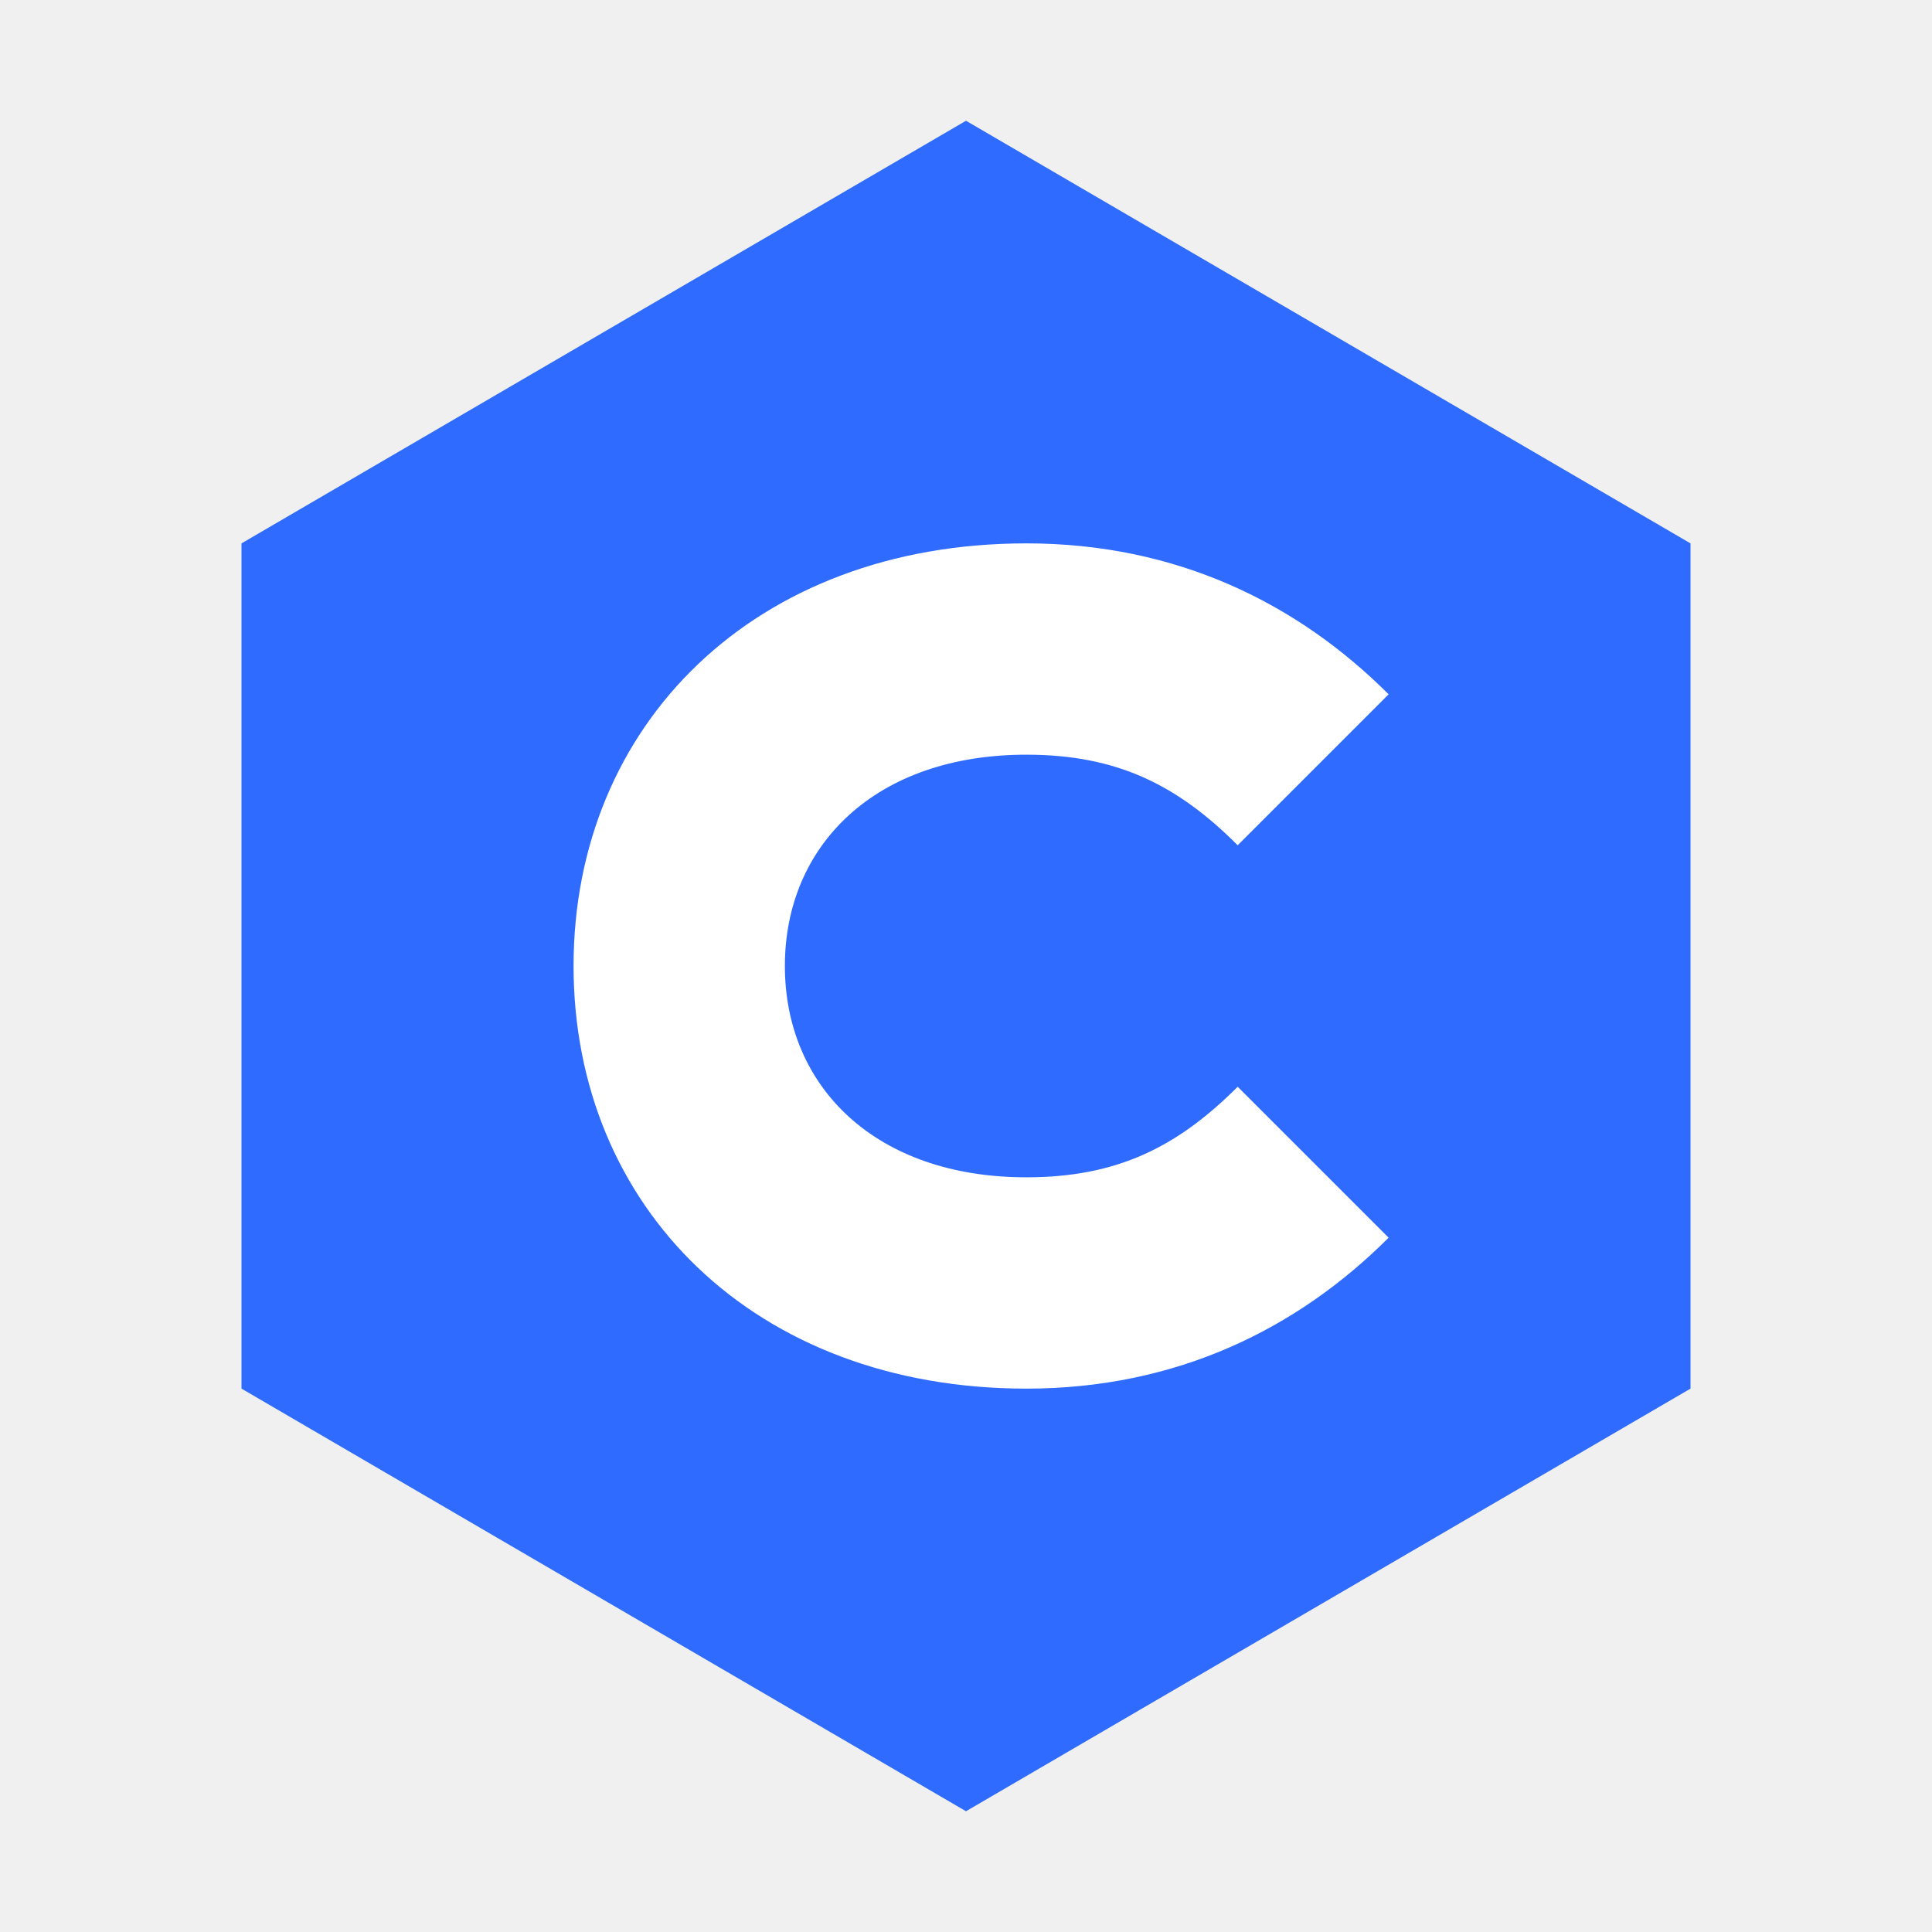
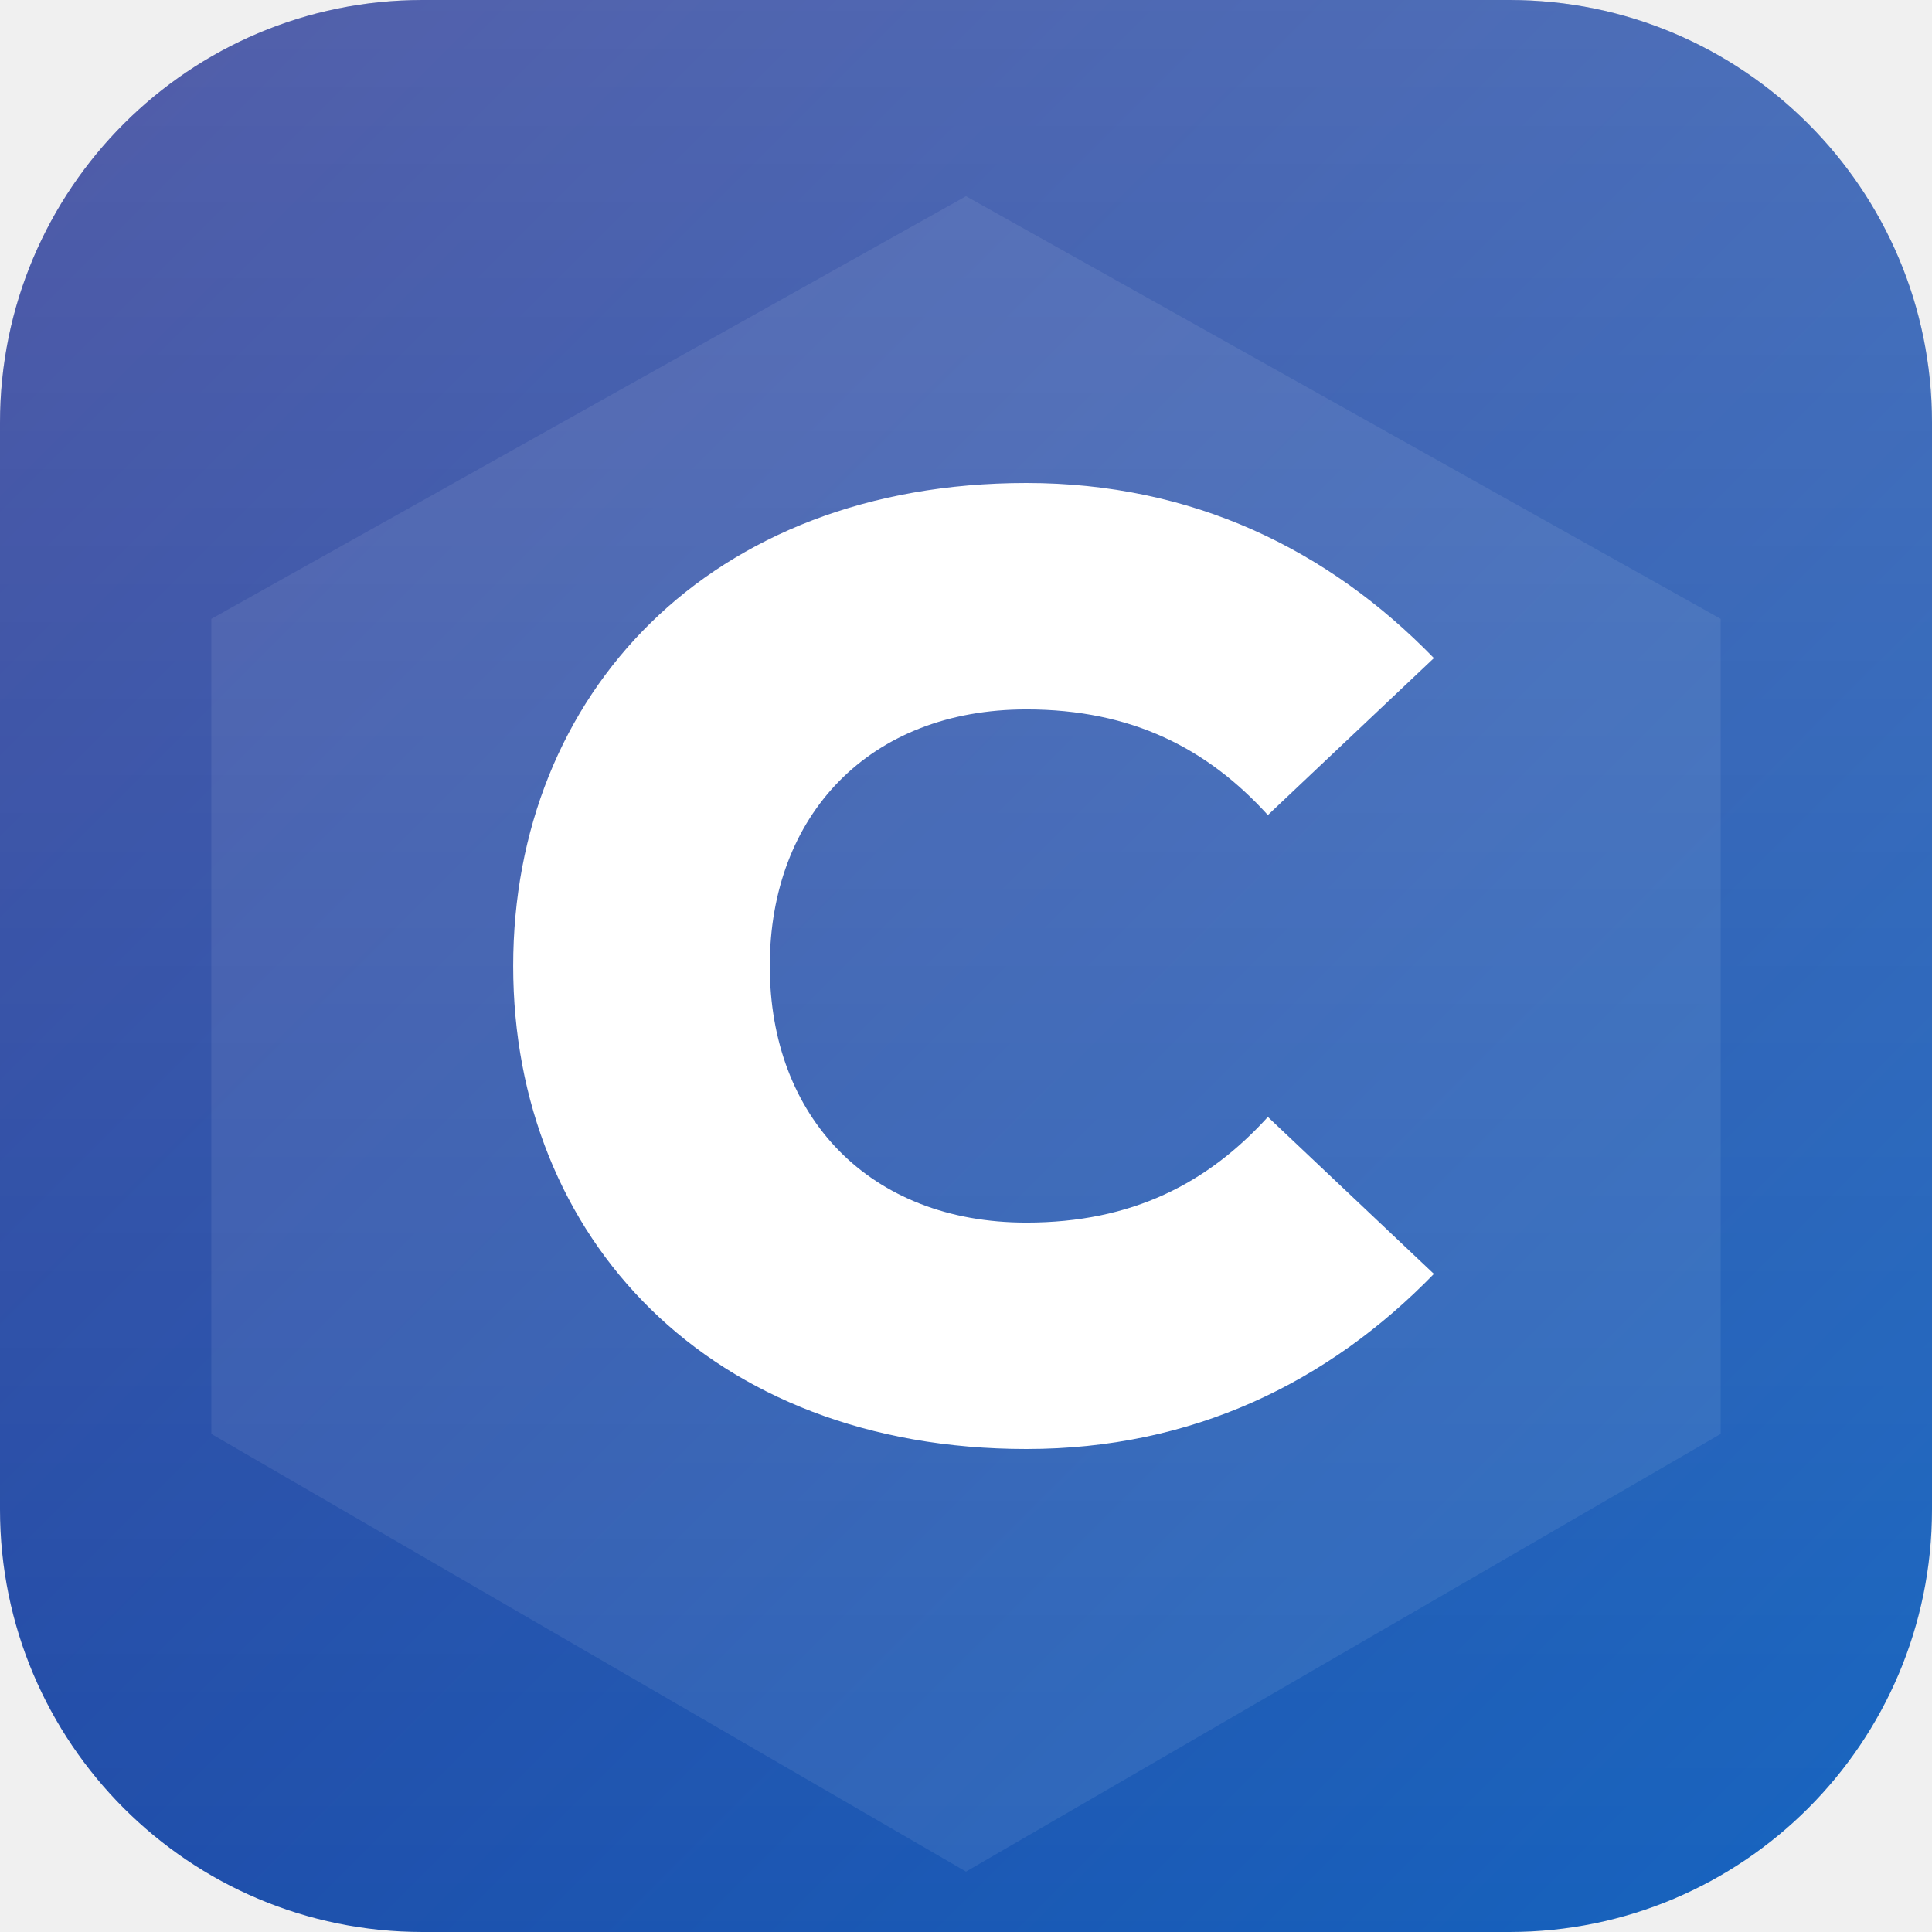
<svg xmlns="http://www.w3.org/2000/svg" viewBox="0 0 64 64" role="img" aria-label="C">
-   <path fill="#2f6bff" d="M32 4 8 18v28l24 14 24-14V18L32 4Z" />
-   <path fill="#ffffff" d="M34 46c-9 0-15-6-15-14s6-14 15-14c5 0 9 2 12 5l-5 5c-2-2-4-3-7-3-5 0-8 3-8 7s3 7 8 7c3 0 5-1 7-3l5 5c-3 3-7 5-12 5Z" />
+   <defs>
+     <linearGradient id="c-bg" x1="0" y1="0" x2="1" y2="1">
+       <stop offset="0%" stop-color="#283593" />
+       <stop offset="100%" stop-color="#1565C0" />
+     </linearGradient>
+     <linearGradient id="c-shine" x1="0" y1="0" x2="0" y2="1">
+       <stop offset="0%" stop-color="rgba(255,255,255,0.2)" />
+       <stop offset="100%" stop-color="rgba(255,255,255,0)" />
+     </linearGradient>
+   </defs>
+   <rect width="64" height="64" rx="14" fill="url(#c-bg)" />
+   <rect width="64" height="64" rx="14" fill="url(#c-shine)" />
+   <path fill="#ffffff" d="M32 4.5L7 18.5v27l25 14.5 25-14.5v-27L32 4.5z" opacity="0.08" transform="translate(0,2)" />
+   <path fill="#ffffff" d="M34 48c-10.5 0-17-7-17-16s6.5-16 17-16c5.5 0 10 2.2 13.5 5.8l-5.5 5.2c-2-2.2-4.5-3.5-8-3.5-5.2 0-8.5 3.5-8.5 8.5s3.3 8.5 8.5 8.5c3.5 0 6-1.3 8-3.5l5.5 5.2c-3.5 3.6-8 5.8-13.5 5.8z" />
</svg>
